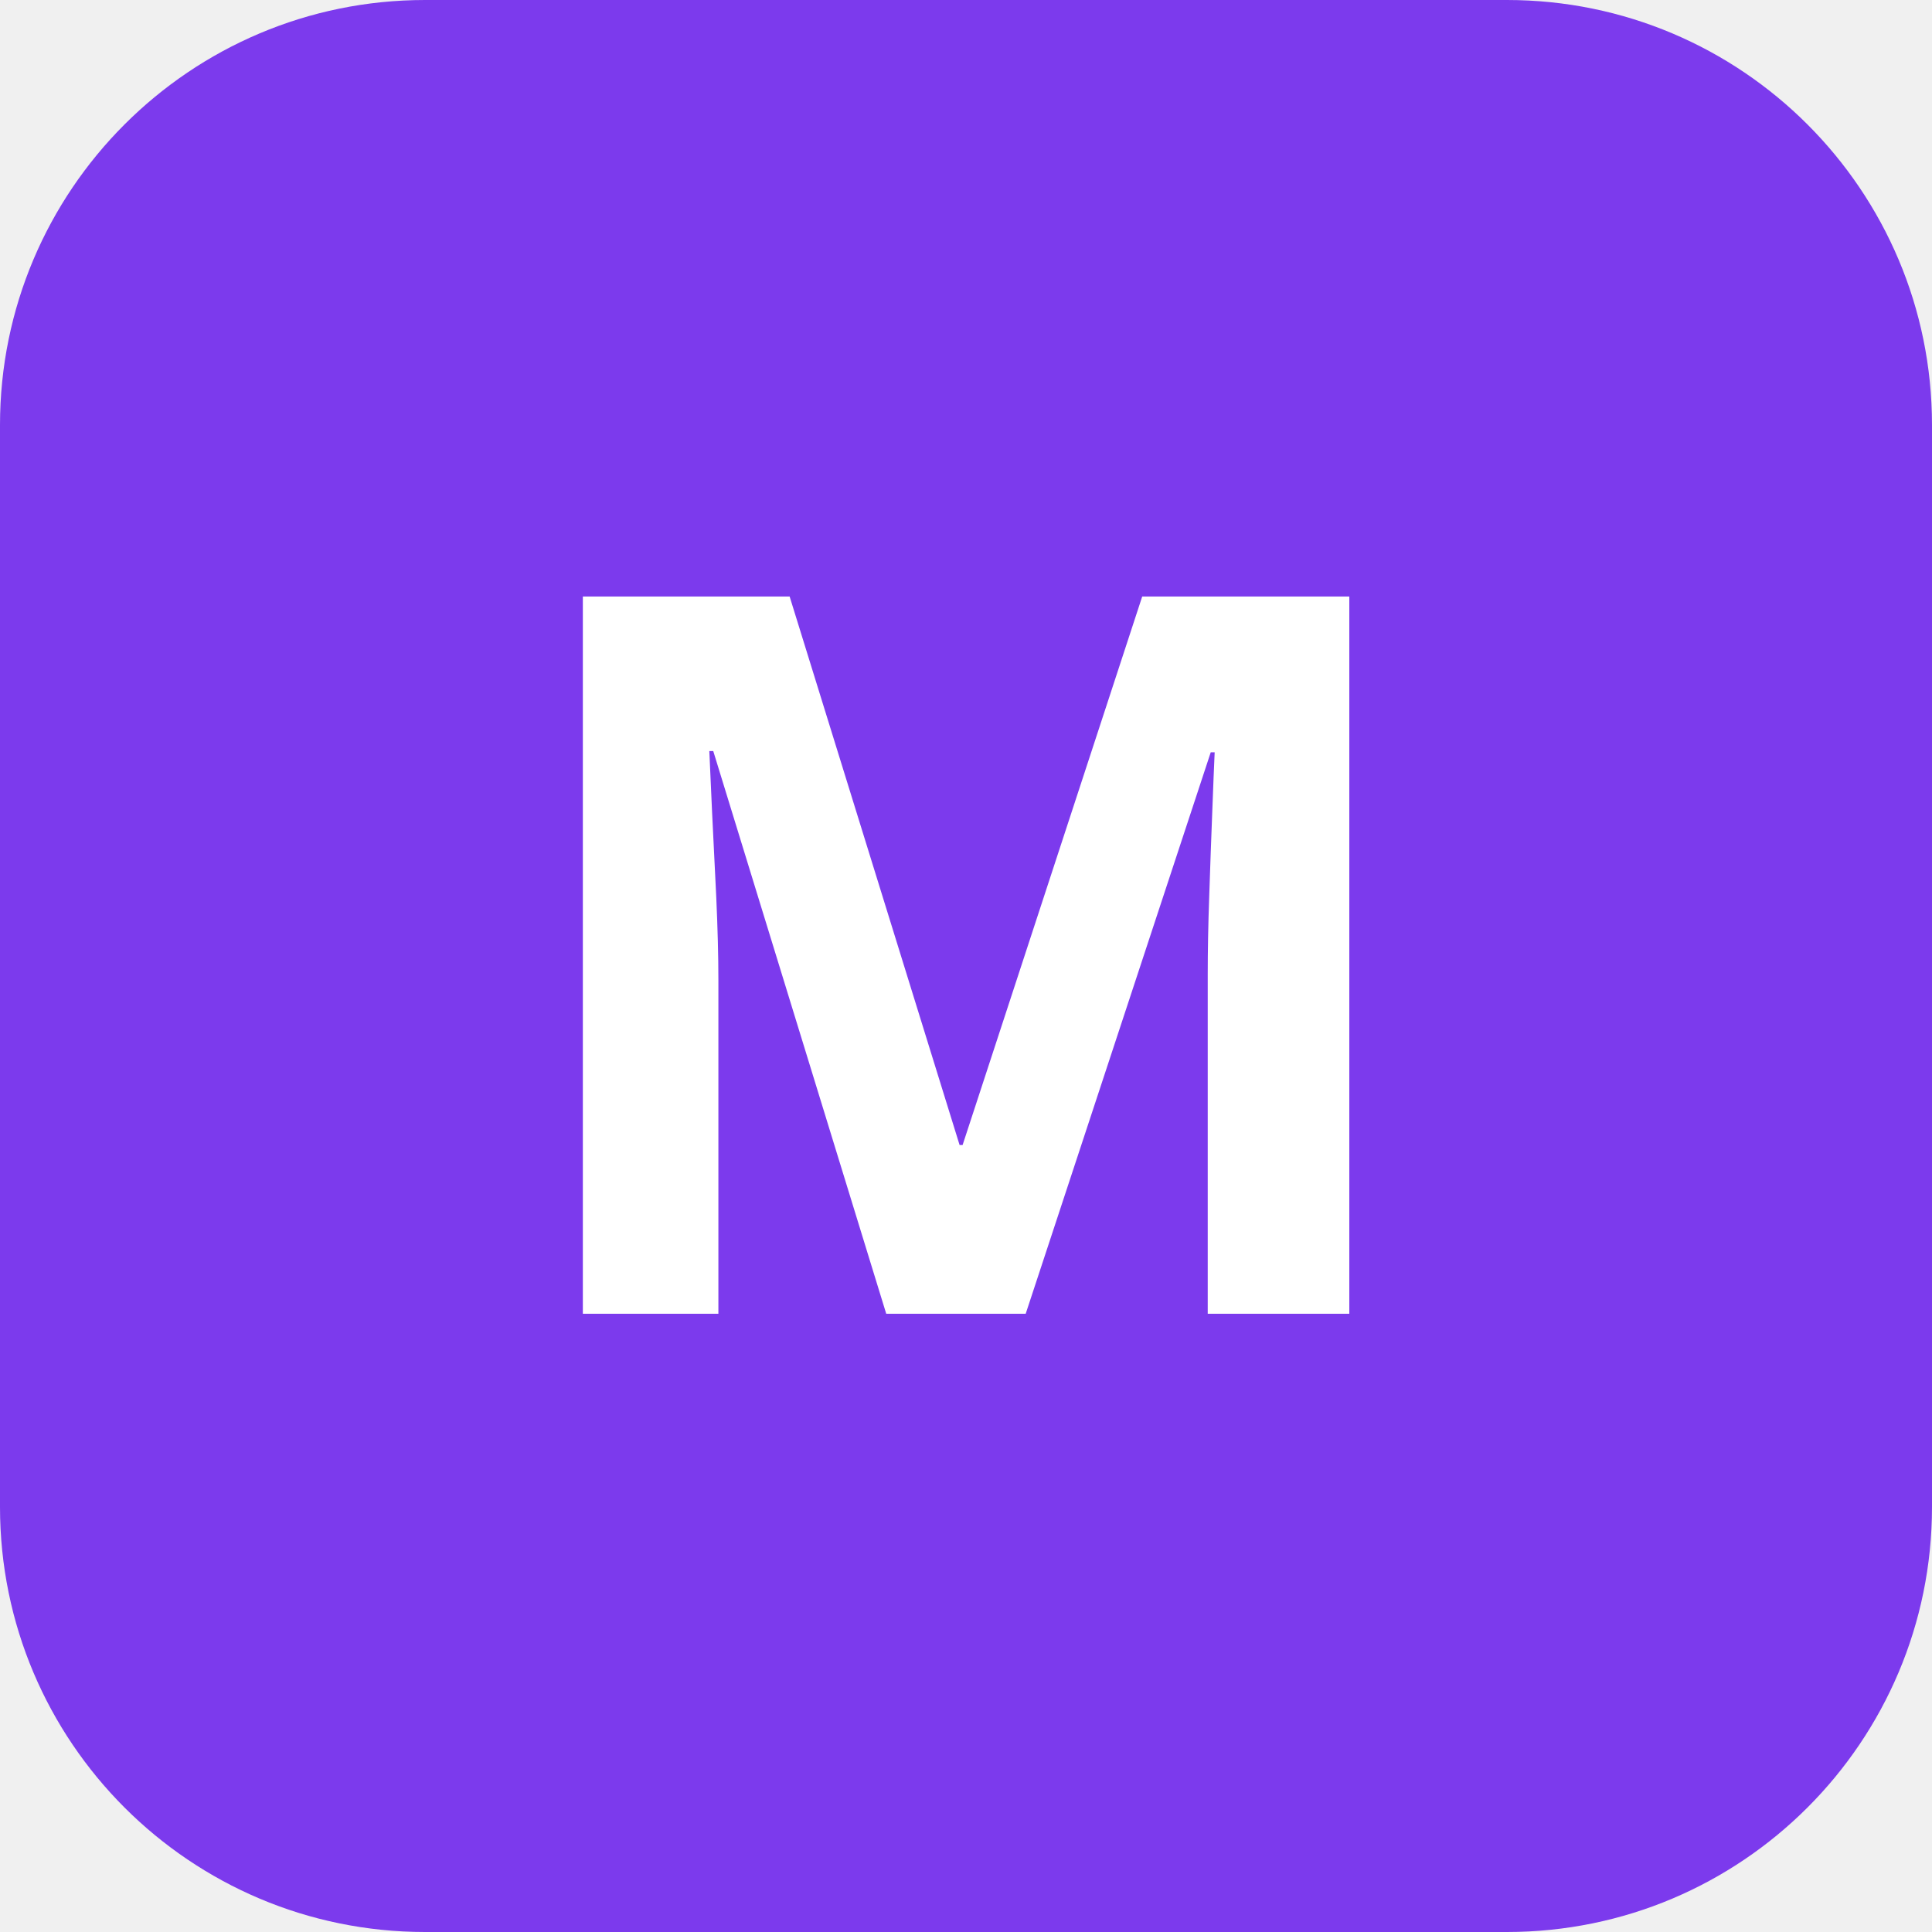
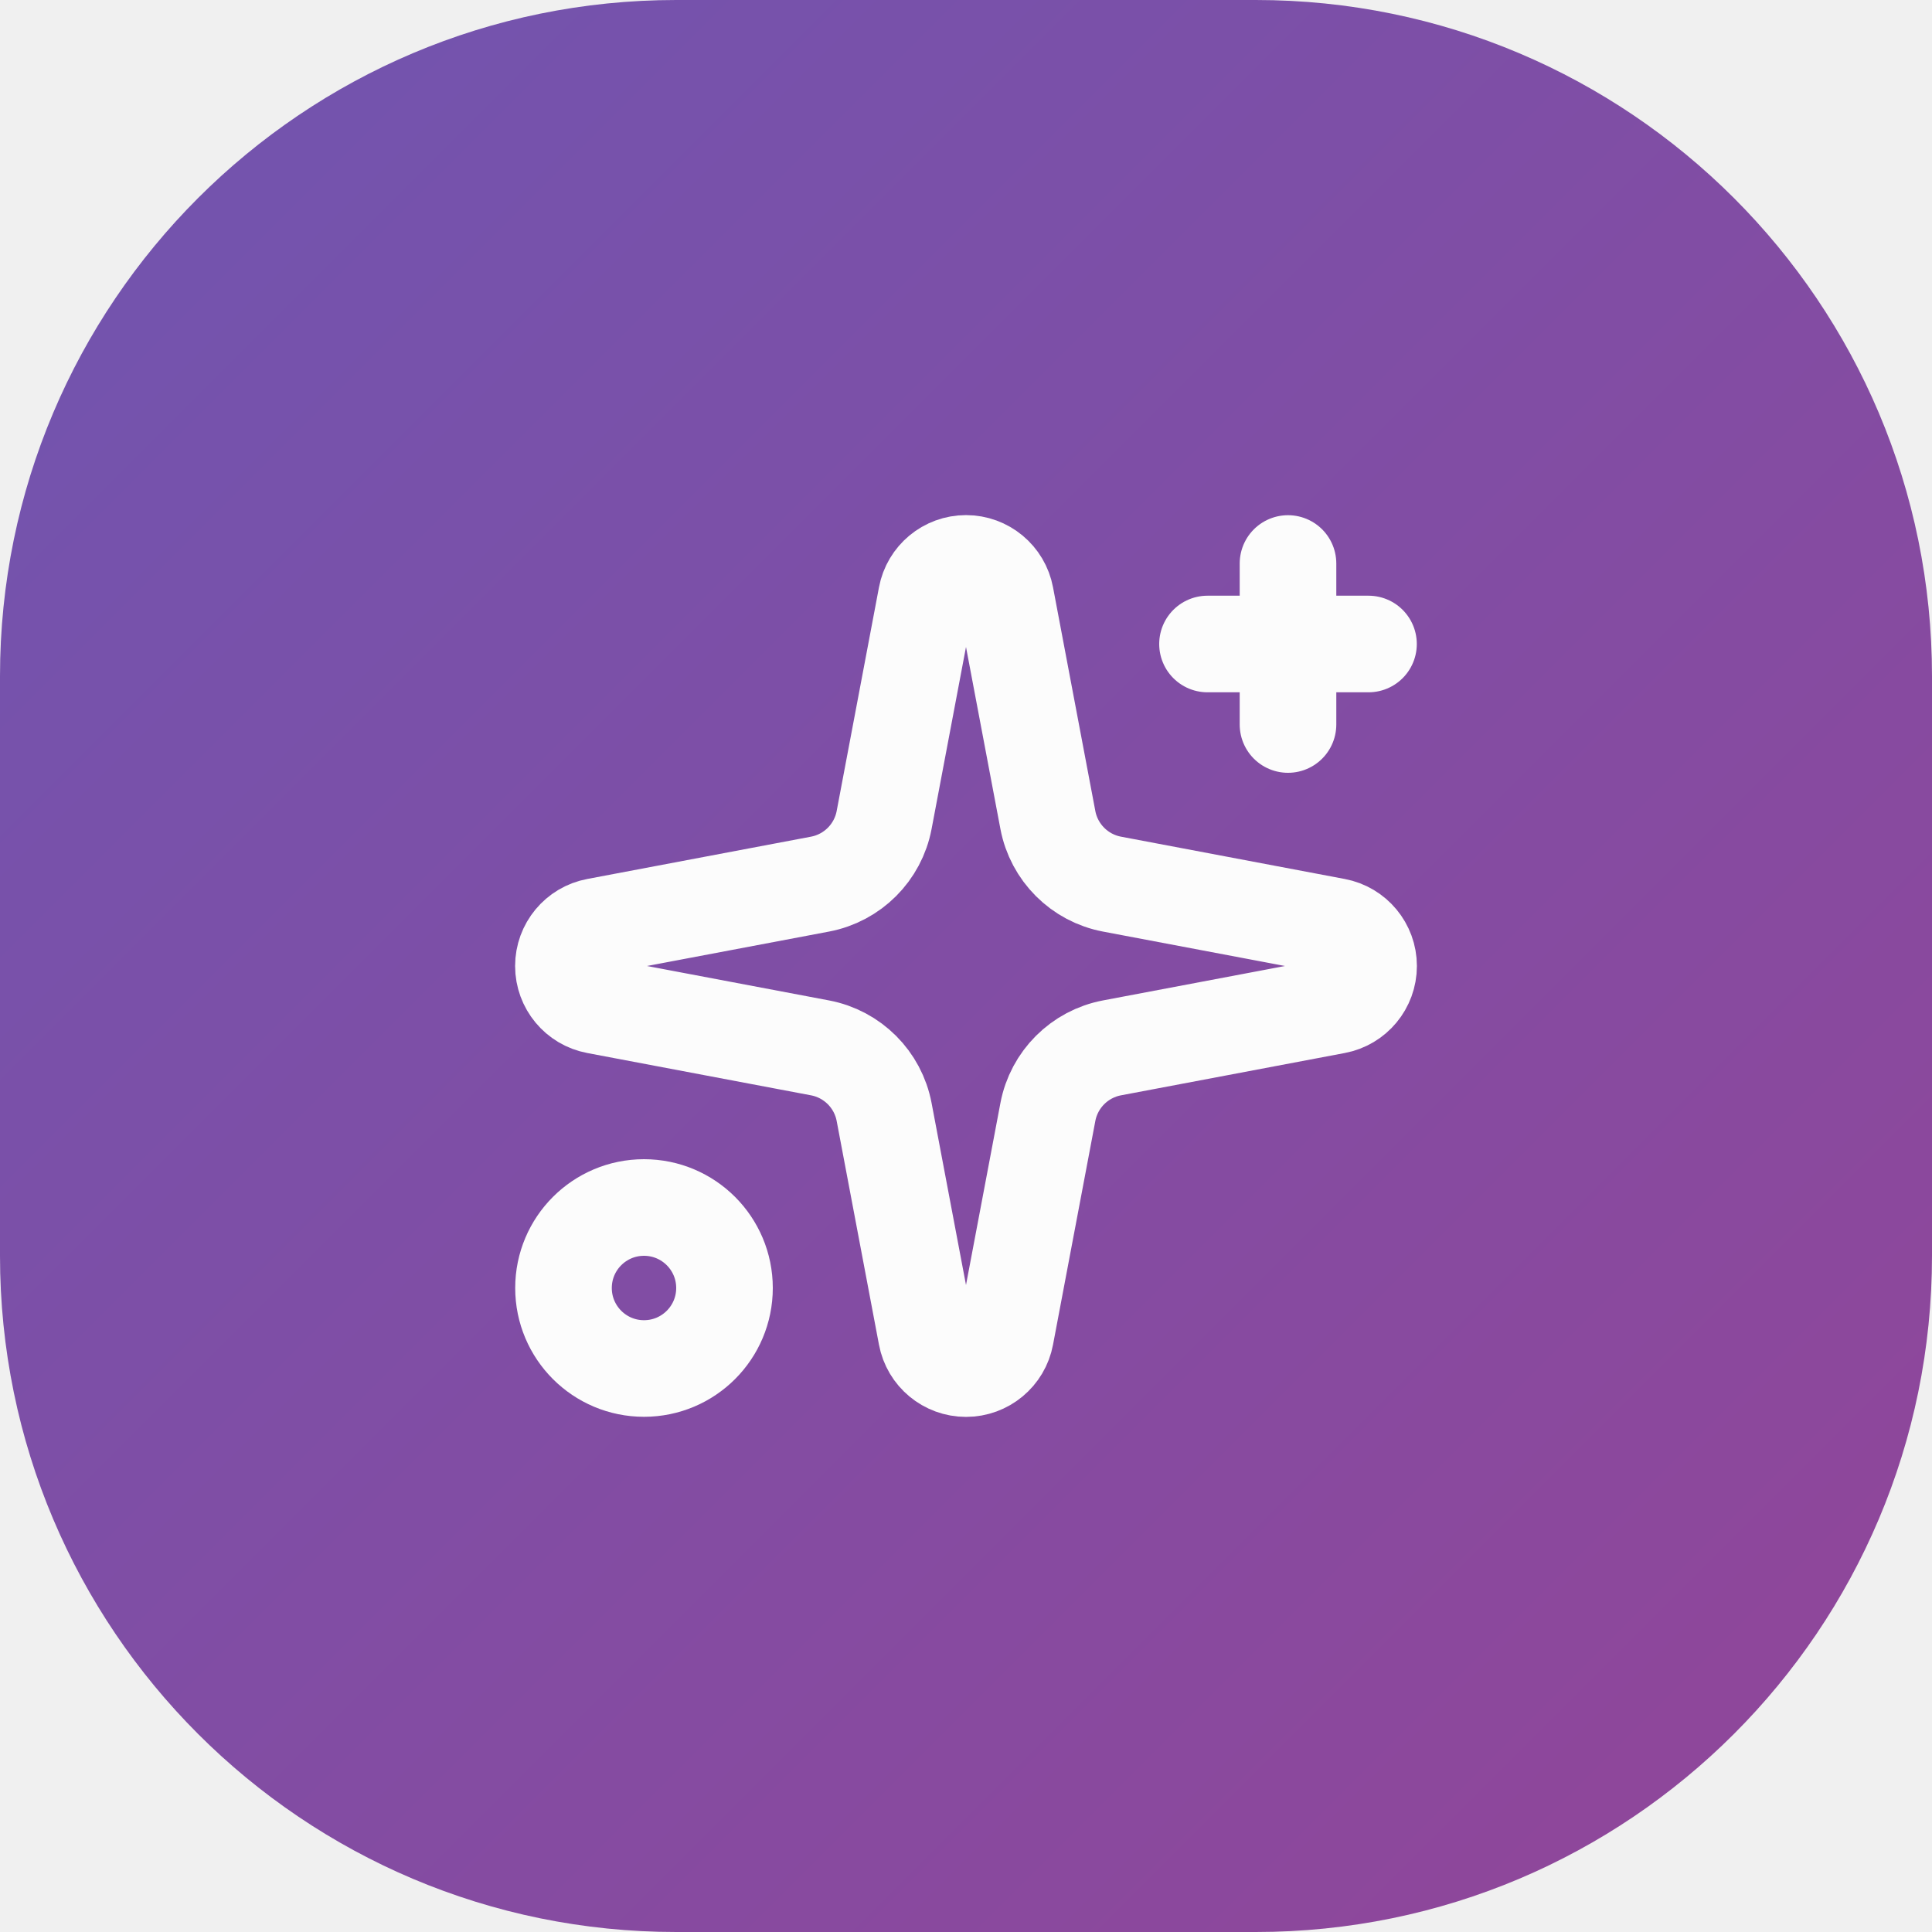
<svg xmlns="http://www.w3.org/2000/svg" viewBox="0 0 100 100">
-   <rect width="100" height="100" rx="22" fill="#7c3aed" />
-   <text x="50" y="68" font-size="52" text-anchor="middle" fill="#fff" font-family="system-ui, sans-serif" font-weight="bold">M</text>
+   <defs>
+     <linearGradient id="g" x1="0" y1="0" x2="1" y2="1">
+       <stop offset="0" stop-color="#7055b0" />
+       <stop offset="1" stop-color="#924598" />
+     </linearGradient>
+   </defs>
+   <rect width="100" height="100" rx="35" fill="url(#g)" />
+   <g transform="translate(25 25) scale(2.08333)" fill="none" stroke="#fcfcfc" stroke-width="2.4" stroke-linecap="round" stroke-linejoin="round">
+     <path d="M11.017 2.814a1 1 0 0 1 1.966 0l1.051 5.558a2 2 0 0 0 1.594 1.594l5.558 1.051a1 1 0 0 1 0 1.966l-5.558 1.051a2 2 0 0 0-1.594 1.594l-1.051 5.558a1 1 0 0 1-1.966 0l-1.051-5.558a2 2 0 0 0-1.594-1.594l-5.558-1.051a1 1 0 0 1 0-1.966l5.558-1.051a2 2 0 0 0 1.594-1.594z" />
+     <path d="M20 2v4" />
+     <path d="M22 4h-4" />
+     <circle cx="4" cy="20" r="2" />
+   </g>
</svg>
